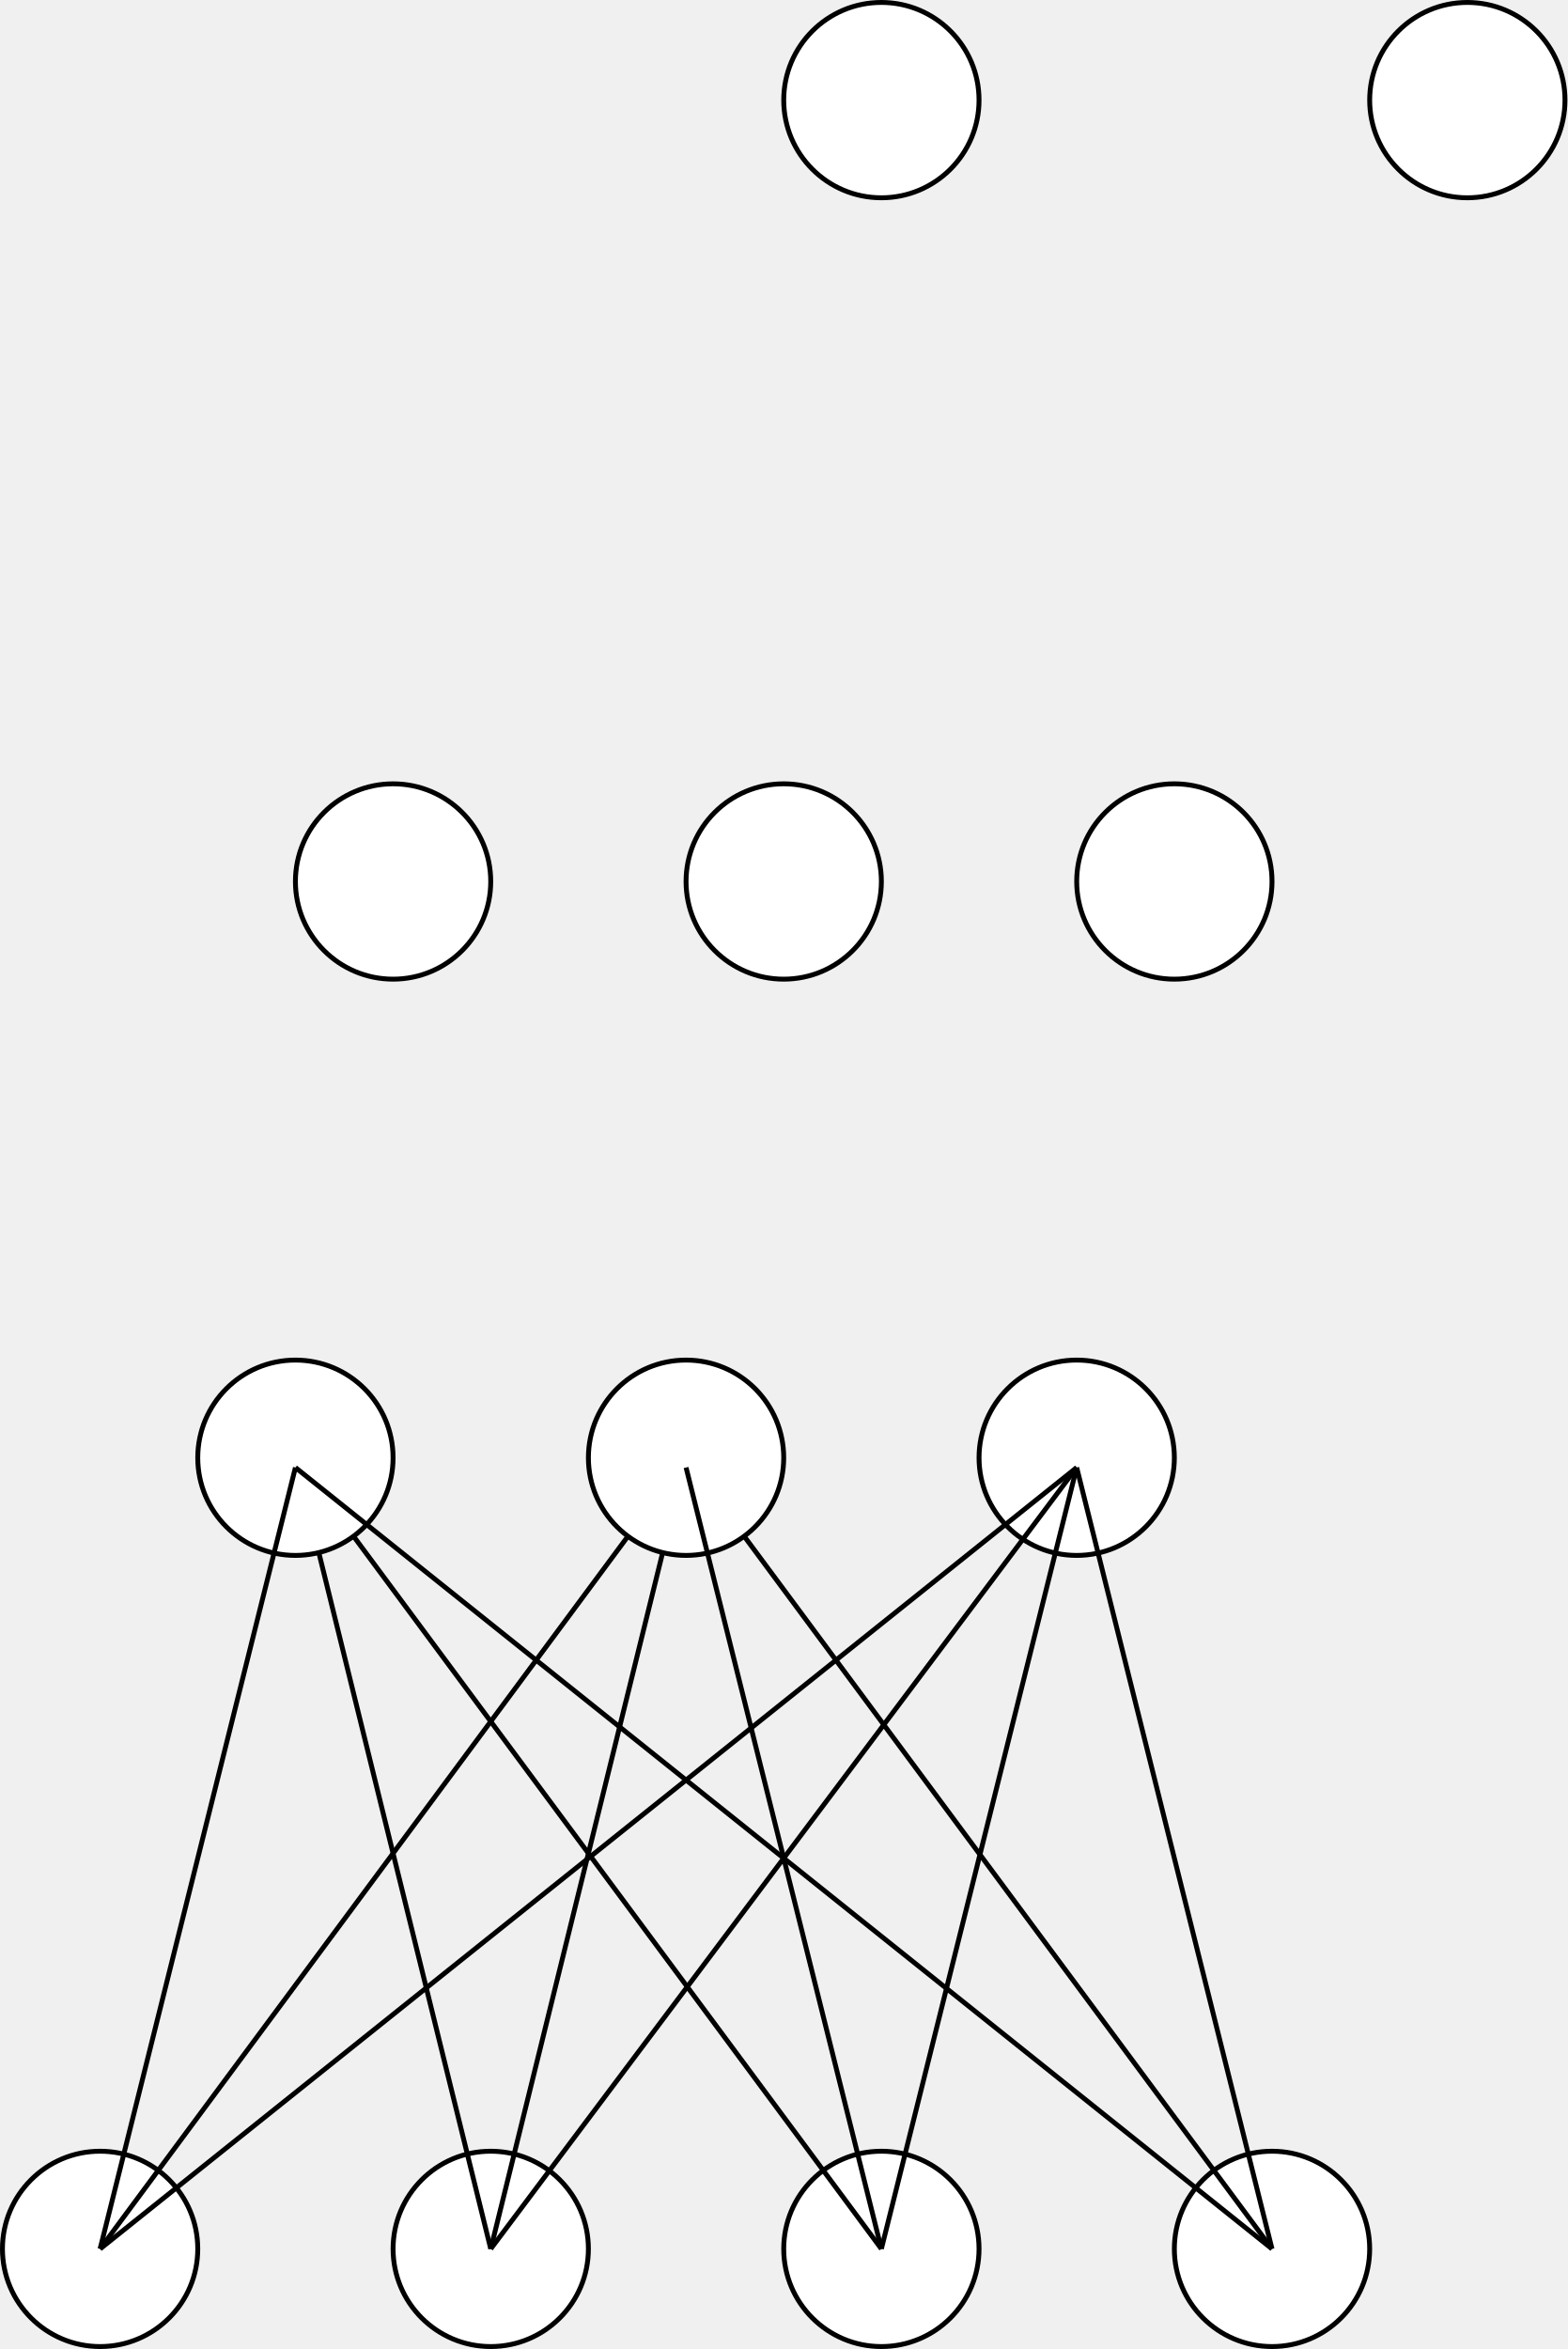
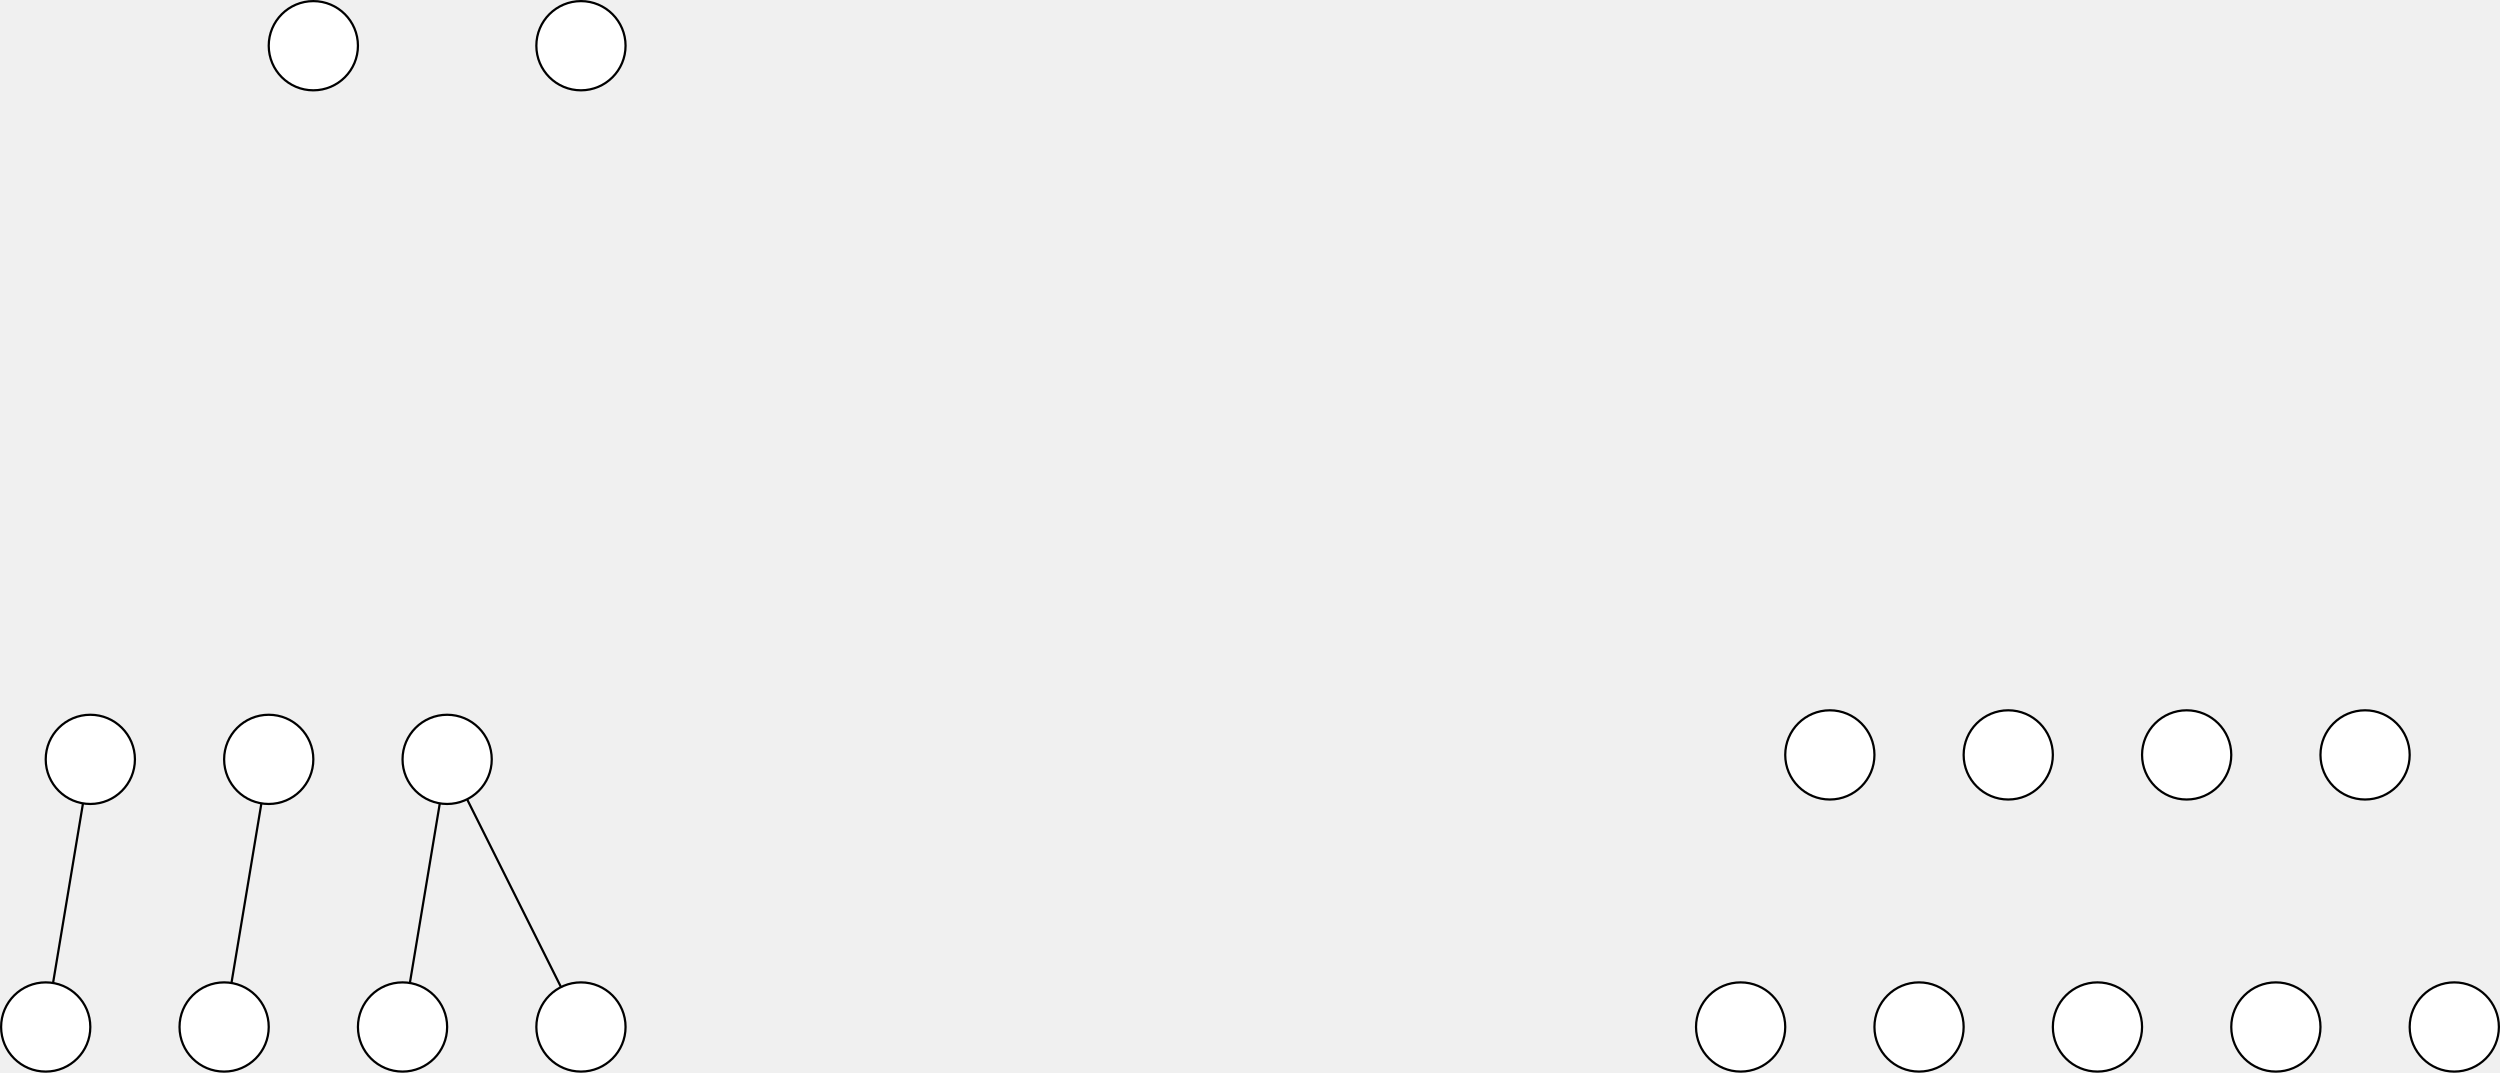
- <svg xmlns="http://www.w3.org/2000/svg" version="1.1" width="321px" height="481px" viewBox="-0.5 -0.5 321 481" content="&lt;mxfile host=&quot;app.diagrams.net&quot; modified=&quot;2021-03-10T06:24:48.820Z&quot; agent=&quot;5.0 (X11; Linux x86_64) AppleWebKit/537.36 (KHTML, like Gecko) Chrome/89.0.439.82 Safari/537.36&quot; etag=&quot;q1oVXGCBDMLGcCLWafpu&quot; version=&quot;14.4.6&quot; type=&quot;github&quot;&gt;&lt;diagram id=&quot;R4A51FsJIPEPxxZOtgQd&quot; name=&quot;Page-1&quot;&gt;7ZpZj9sgEIB/TR63MvjMY5LdHlJbbRupx76hmMRItkkJOdxfX1LwRXZb764biLcvkWfAA3zD4GGUkTvLDm8YWicfaIzTEXTiw8i9HkE4Bq74PSoKqYiAIxUrRmKpArViTn5ipSy7bUmMN62OnNKUk3VbuaB5jhe8pUOM0X2725Km7VHXaIVPFPMFSk+1X0nME6UFwbhueIvJKlFDRzCUDRkqO6uVbBIU031D5d6M3BmjlMun7DDD6ZFdyUW+9/qB1mpiDOe8ywtX7798nOzGjHjTT8t3xecfd5O7Kyit7FC6VQtWk+VFSUBYEbCFMN0nhOP5Gi2OLXvhbqFLeJYKCYhHtFlLDyzJAYtBp8o2ZhwfHpw0qFCILYRphjkrRBf1QqTgqd0TljD3tS88pUoaXih1SHl/VRmuAYkHxegRvFzLeYHAMmCe5cCqldsCzLccmMbL9yOzvALLeQFoGbDQcmDQsQxYZDkw7cj3PMMn2NhyXsCzDFiZ61pLDELbiAHLiel5WJXIGiNme+aqp/rmidkKzJZMFYZdzq08nhyv4ULKaY7bWMRKWfFNCM4rvxS/S7GSr498nEoqmtItZkSsBTOllKPj+ORKrzGFDkdshfnf0vBT9g3W/j2sSx3DKeJk157GfQ5QI9xSIibYSIFaoRDqLtzQLVtg9RJsXPk1O2HbTjDW7EgKJ3Z+74Zq0c/ZIF1i6E8bpEeHBiYdCpyePAp80y6Fw4350OgW0UtdT90i0DW9RbqkGn1EvbHjWS+yPdlVem0gOrerupTnLjSazR74w4nmLgXJi47mwQRzl1LoS8i2ejufXWA6+LoUa1+ES4dyI+pSTD6TQ41ecQd0I+pS777kD2RvrjL+hSzH+x99g0lPo3OVmC4+mQn+VfAJsf4Xk+xe/xXMvfkF&lt;/diagram&gt;&lt;/mxfile&gt;" resource="https://app.diagrams.net/#Hmikee-AI%2FUdacity%2Fmaster%2FMiKee.svg">
+ <svg xmlns="http://www.w3.org/2000/svg" version="1.1" width="1121px" height="481px" viewBox="-0.5 -0.5 1121 481" content="&lt;mxfile host=&quot;app.diagrams.net&quot; modified=&quot;2021-03-10T07:38:41.899Z&quot; agent=&quot;5.0 (X11; Linux x86_64) AppleWebKit/537.36 (KHTML, like Gecko) Chrome/89.0.439.82 Safari/537.36&quot; etag=&quot;-JLxeKLFI-K4EbRh6pz1&quot; version=&quot;14.4.6&quot; type=&quot;github&quot;&gt;&lt;diagram id=&quot;R4A51FsJIPEPxxZOtgQd&quot; name=&quot;Page-1&quot;&gt;zZldc6IwFIZ/jZfdgUQQLtXWtjN1x60z24+7DETJDhA3RsX99RuXIBC0ZaetnBuGvECS85wPSOjhcZLdCrKKpjykcQ9ZYdbD1z2E3IGjjgdhnwuOO8iFpWBhLtmlMGd/qBYtrW5YSNe1GyXnsWSruhjwNKWBrGlECL6r37bgcX3UFVnShjAPSNxUn1goI63arl9euKNsGemhPaTtS0hxs7ZkHZGQ7yoSvunhseBc5mdJNqbxgV3BJX9ucubqcWKCprLNA1cPP78Pt75g/dGPxf3+8ffr8PXK1t1sSbzRFuvZyn2BQHWjaKvGaBcxSecrEhyu7JS/lRbJJFYtW52S9Sp3wYJlVI06ak6xGI4KSbOKpKd8S3lCpdirW4qrrsan4wd5ur0rvdHXUlTxQ6ER7f/lsecSkTrRlP6HGAZO7EioA2KT2ePDdIKS4Hkqnxa/huN1gi4SYw08JyCeJeYbMTZAXRNDwInZVh8asguk5ceQ2Qgasj5wZJ4HjZgDnZgFjZgLnZhRyBzf65jYADgxH0Ej5gEnZlsWNGQ+eGQeMGQIepQZH7Gu1XHpR21iLA2Hh0W6aqU8pXVINGPyWZ1b3xzdeqm1rg+GW0VjX2nMqGDKCCq0lo9Lw8ZSv7HMWvONCOhbVumPJknEksp346XprYo7nBPuKDRBYyLZtj7hUz7SI8w4U6aU+eMb0eAZbs4N1U+hyq6B0REy3o8uNjrKQTQ6+hcyR7M/EEXQP1KhLYQK/4AFZpsR1XWhwm32JzotVO9WJYxaVqUiOlq46zKFCg0+qVBh1G2hKlwAN++g7T9g6Fs2yAypzitVm5ch8ErltK1UGFilws4nVaq+1XGlgr6LhaDtYuE2ezJv5d2ZbDmxAGmZF50lgekak3nr17X5FWhm01cnAfSNSfM33hcmgWqWv6FzwOW/fHzzFw==&lt;/diagram&gt;&lt;/mxfile&gt;" resource="https://app.diagrams.net/#Hmikee-AI%2FUdacity%2Fmaster%2FMiKee.svg">
  <defs />
  <g>
+     <ellipse cx="140" cy="20" rx="20" ry="20" fill="#ffffff" stroke="#000000" pointer-events="all" />
+     <ellipse cx="260" cy="20" rx="20" ry="20" fill="#ffffff" stroke="#000000" pointer-events="all" />
+     <ellipse cx="940" cy="460" rx="20" ry="20" fill="#ffffff" stroke="#000000" pointer-events="all" />
+     <ellipse cx="1020" cy="460" rx="20" ry="20" fill="#ffffff" stroke="#000000" pointer-events="all" />
+     <ellipse cx="1100" cy="460" rx="20" ry="20" fill="#ffffff" stroke="#000000" pointer-events="all" />
+     <ellipse cx="860" cy="460" rx="20" ry="20" fill="#ffffff" stroke="#000000" pointer-events="all" />
+     <ellipse cx="780" cy="460" rx="20" ry="20" fill="#ffffff" stroke="#000000" pointer-events="all" />
+     <ellipse cx="820" cy="338" rx="20" ry="20" fill="#ffffff" stroke="#000000" pointer-events="all" />
+     <ellipse cx="900" cy="338" rx="20" ry="20" fill="#ffffff" stroke="#000000" pointer-events="all" />
+     <ellipse cx="980" cy="338" rx="20" ry="20" fill="#ffffff" stroke="#000000" pointer-events="all" />
+     <ellipse cx="1060" cy="338" rx="20" ry="20" fill="#ffffff" stroke="#000000" pointer-events="all" />
+     <ellipse cx="40" cy="340" rx="20" ry="20" fill="#ffffff" stroke="#000000" pointer-events="all" />
+     <path d="M 20 460 L 36.71 359.73" fill="none" stroke="#000000" stroke-miterlimit="10" pointer-events="stroke" />
+     <ellipse cx="20" cy="460" rx="20" ry="20" fill="#ffffff" stroke="#000000" pointer-events="all" />
+     <ellipse cx="120" cy="340" rx="20" ry="20" fill="#ffffff" stroke="#000000" pointer-events="all" />
+     <path d="M 100 460 L 116.71 359.73" fill="none" stroke="#000000" stroke-miterlimit="10" pointer-events="stroke" />
    <ellipse cx="100" cy="460" rx="20" ry="20" fill="#ffffff" stroke="#000000" pointer-events="all" />
+     <ellipse cx="200" cy="340" rx="20" ry="20" fill="#ffffff" stroke="#000000" pointer-events="all" />
+     <path d="M 180 460 L 196.71 359.73" fill="none" stroke="#000000" stroke-miterlimit="10" pointer-events="stroke" />
    <ellipse cx="180" cy="460" rx="20" ry="20" fill="#ffffff" stroke="#000000" pointer-events="all" />
+     <path d="M 260 460 L 208.94 357.89" fill="none" stroke="#000000" stroke-miterlimit="10" pointer-events="stroke" />
    <ellipse cx="260" cy="460" rx="20" ry="20" fill="#ffffff" stroke="#000000" pointer-events="all" />
-     <ellipse cx="60" cy="298" rx="20" ry="20" fill="#ffffff" stroke="#000000" pointer-events="all" />
-     <ellipse cx="140" cy="298" rx="20" ry="20" fill="#ffffff" stroke="#000000" pointer-events="all" />
-     <ellipse cx="220" cy="298" rx="20" ry="20" fill="#ffffff" stroke="#000000" pointer-events="all" />
-     <ellipse cx="80" cy="180" rx="20" ry="20" fill="#ffffff" stroke="#000000" pointer-events="all" />
-     <ellipse cx="160" cy="180" rx="20" ry="20" fill="#ffffff" stroke="#000000" pointer-events="all" />
-     <ellipse cx="240" cy="180" rx="20" ry="20" fill="#ffffff" stroke="#000000" pointer-events="all" />
-     <ellipse cx="180" cy="20" rx="20" ry="20" fill="#ffffff" stroke="#000000" pointer-events="all" />
-     <ellipse cx="300" cy="20" rx="20" ry="20" fill="#ffffff" stroke="#000000" pointer-events="all" />
-     <ellipse cx="20" cy="460" rx="20" ry="20" fill="#ffffff" stroke="#000000" pointer-events="all" />
-     <path d="M 20 460 L 60 300" fill="none" stroke="#000000" stroke-miterlimit="10" pointer-events="stroke" />
-     <path d="M 100 460 L 135.21 317.42" fill="none" stroke="#000000" stroke-miterlimit="10" pointer-events="stroke" />
-     <path d="M 180 460 L 220 300" fill="none" stroke="#000000" stroke-miterlimit="10" pointer-events="stroke" />
-     <path d="M 260 460 L 220 300" fill="none" stroke="#000000" stroke-miterlimit="10" pointer-events="stroke" />
-     <path d="M 180 460 L 140 300" fill="none" stroke="#000000" stroke-miterlimit="10" pointer-events="stroke" />
-     <path d="M 20 460 L 220 300" fill="none" stroke="#000000" stroke-miterlimit="10" pointer-events="stroke" />
-     <path d="M 260 460 L 151.9 314.07" fill="none" stroke="#000000" stroke-miterlimit="10" pointer-events="stroke" />
-     <path d="M 20 460 L 128.1 314.07" fill="none" stroke="#000000" stroke-miterlimit="10" pointer-events="stroke" />
-     <path d="M 100 460 L 64.79 317.42" fill="none" stroke="#000000" stroke-miterlimit="10" pointer-events="stroke" />
-     <path d="M 100 460 L 220 300" fill="none" stroke="#000000" stroke-miterlimit="10" pointer-events="stroke" />
-     <path d="M 180 460 L 71.9 314.07" fill="none" stroke="#000000" stroke-miterlimit="10" pointer-events="stroke" />
-     <path d="M 260 460 L 60 300" fill="none" stroke="#000000" stroke-miterlimit="10" pointer-events="stroke" />
  </g>
</svg>
